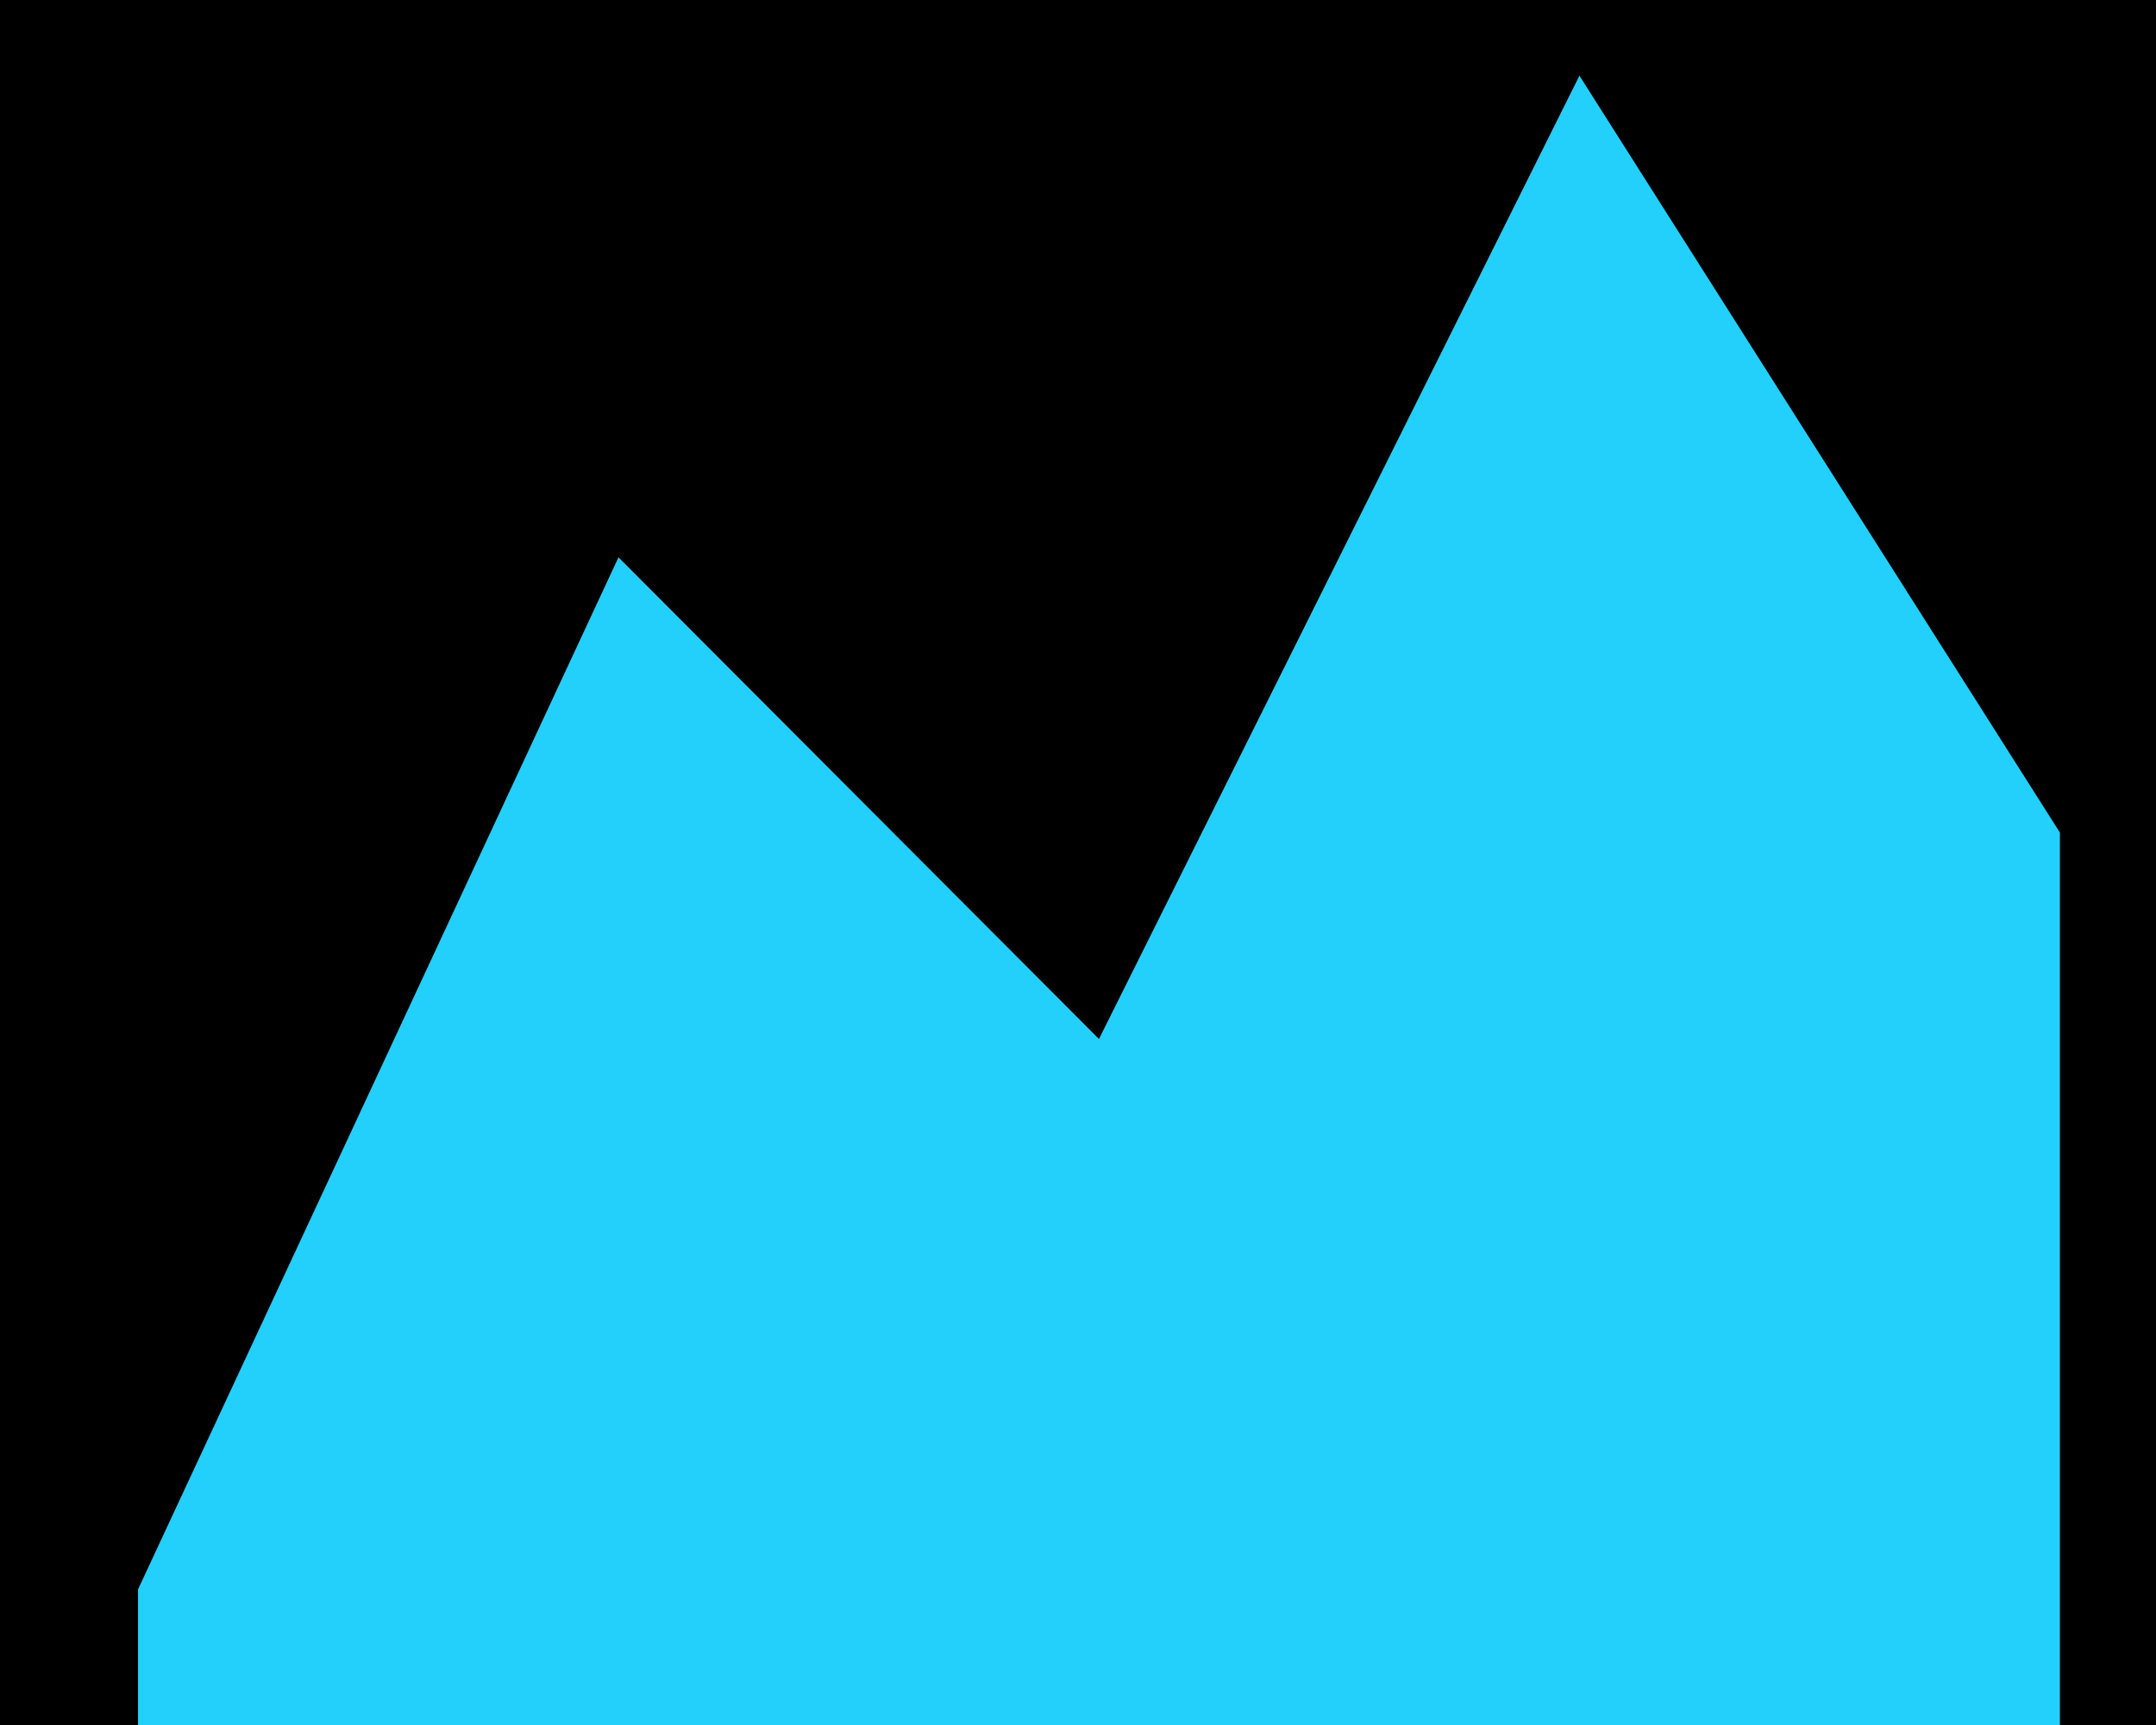
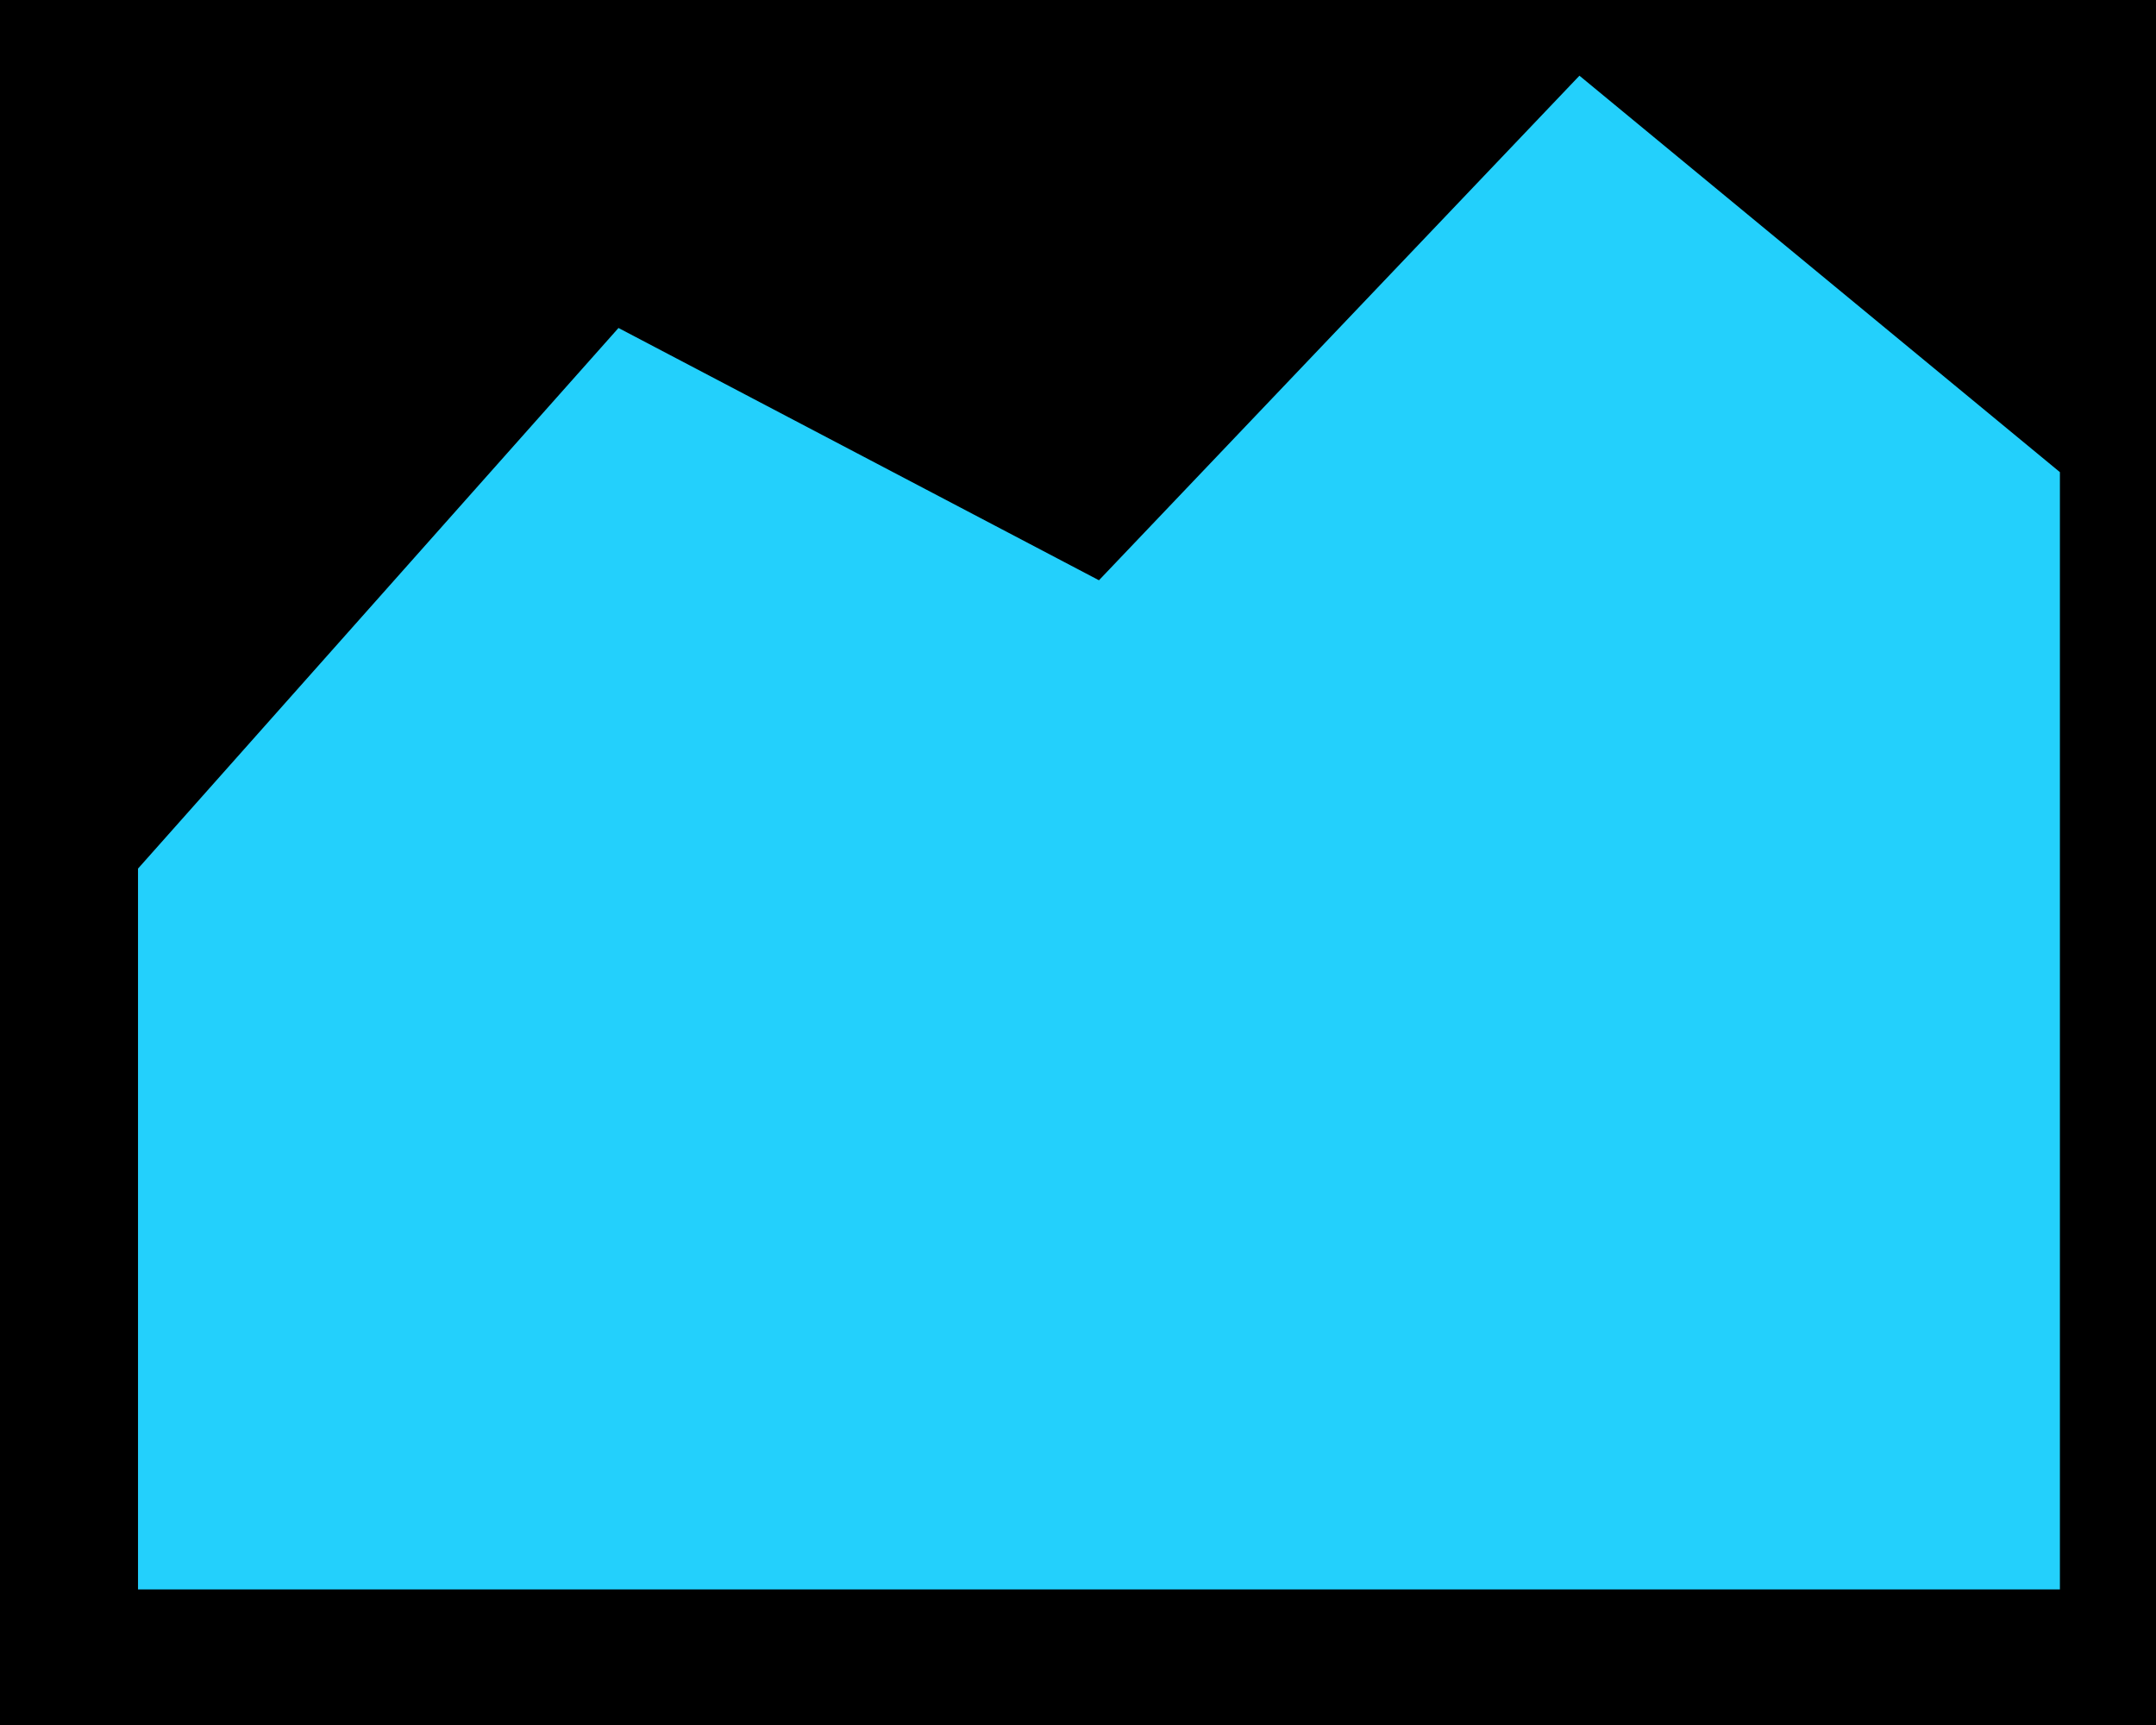
<svg xmlns="http://www.w3.org/2000/svg" id="ggID" viewBox="0 0 720 576">
  <defs />
  <clipPath id="ggID">
    <rect x="0" y="0" width="720" height="576" />
  </clipPath>
  <rect class="plot" width="100%" height="100%" />
  <defs>
    <clipPath id="ggID">
      <rect x="0" y="0" width="720" height="576" />
    </clipPath>
    <clipPath id="ggID">
      <rect x="14" y="0" width="706" height="556" />
    </clipPath>
  </defs>
  <rect class="panel" x="14" y="0" width="706" height="556" />
  <line class="x-break" x1="46.091" x2="46.091" y1="0" y2="556" clip-path="url(#ggID)" />
  <line class="x-break" x1="206.545" x2="206.545" y1="0" y2="556" clip-path="url(#ggID)" />
  <line class="x-break" x1="367" x2="367" y1="0" y2="556" clip-path="url(#ggID)" />
  <line class="x-break" x1="527.455" x2="527.455" y1="0" y2="556" clip-path="url(#ggID)" />
  <line class="x-break" x1="687.909" x2="687.909" y1="0" y2="556" clip-path="url(#ggID)" />
  <line class="x-minor-break" x1="-34.136" x2="-34.136" y1="0" y2="556" clip-path="url(#ggID)" />
  <line class="x-minor-break" x1="126.318" x2="126.318" y1="0" y2="556" clip-path="url(#ggID)" />
  <line class="x-minor-break" x1="286.773" x2="286.773" y1="0" y2="556" clip-path="url(#ggID)" />
  <line class="x-minor-break" x1="447.227" x2="447.227" y1="0" y2="556" clip-path="url(#ggID)" />
  <line class="x-minor-break" x1="607.682" x2="607.682" y1="0" y2="556" clip-path="url(#ggID)" />
  <line class="x-minor-break" x1="768.136" x2="768.136" y1="0" y2="556" clip-path="url(#ggID)" />
  <text class="x-break-label" x="46.091" y="576" text-anchor="middle" font-size="0.75em" clip-path="url(#ggID)">1</text>
  <text class="x-break-label" x="206.545" y="576" text-anchor="middle" font-size="0.75em" clip-path="url(#ggID)">2</text>
  <text class="x-break-label" x="367" y="576" text-anchor="middle" font-size="0.75em" clip-path="url(#ggID)">3</text>
  <text class="x-break-label" x="527.455" y="576" text-anchor="middle" font-size="0.75em" clip-path="url(#ggID)">4</text>
  <text class="x-break-label" x="687.909" y="576" text-anchor="middle" font-size="0.75em" clip-path="url(#ggID)">5</text>
  <line class="y-break" x1="14" x2="720" y1="530.727" y2="530.727" clip-path="url(#ggID)" />
-   <line class="y-break" x1="14" x2="720" y1="300.975" y2="300.975" clip-path="url(#ggID)" />
-   <line class="y-break" x1="14" x2="720" y1="71.223" y2="71.223" clip-path="url(#ggID)" />
-   <line class="y-minor-break" x1="14" x2="720" y1="645.603" y2="645.603" clip-path="url(#ggID)" />
-   <line class="y-minor-break" x1="14" x2="720" y1="415.851" y2="415.851" clip-path="url(#ggID)" />
-   <line class="y-minor-break" x1="14" x2="720" y1="186.099" y2="186.099" clip-path="url(#ggID)" />
-   <line class="y-minor-break" x1="14" x2="720" y1="-43.653" y2="-43.653" clip-path="url(#ggID)" />
-   <text class="y-break-label" x="10" y="533.727" text-anchor="end" font-size="0.75em" clip-path="url(#ggID)">2</text>
-   <text class="y-break-label" x="10" y="303.975" text-anchor="end" font-size="0.75em" clip-path="url(#ggID)">3</text>
-   <text class="y-break-label" x="10" y="74.223" text-anchor="end" font-size="0.75em" clip-path="url(#ggID)">4</text>
+   <line class="y-break" x1="14" x2="720" y1="410.381" y2="410.381" clip-path="url(#ggID)" />
+   <line class="y-break" x1="14" x2="720" y1="290.035" y2="290.035" clip-path="url(#ggID)" />
+   <line class="y-break" x1="14" x2="720" y1="169.688" y2="169.688" clip-path="url(#ggID)" />
+   <line class="y-break" x1="14" x2="720" y1="49.342" y2="49.342" clip-path="url(#ggID)" />
+   <line class="y-minor-break" x1="14" x2="720" y1="590.9" y2="590.9" clip-path="url(#ggID)" />
+   <line class="y-minor-break" x1="14" x2="720" y1="470.554" y2="470.554" clip-path="url(#ggID)" />
+   <line class="y-minor-break" x1="14" x2="720" y1="350.208" y2="350.208" clip-path="url(#ggID)" />
+   <line class="y-minor-break" x1="14" x2="720" y1="229.861" y2="229.861" clip-path="url(#ggID)" />
+   <line class="y-minor-break" x1="14" x2="720" y1="109.515" y2="109.515" clip-path="url(#ggID)" />
+   <line class="y-minor-break" x1="14" x2="720" y1="-10.831" y2="-10.831" clip-path="url(#ggID)" />
+   <text class="y-break-label" x="10" y="533.727" text-anchor="end" font-size="0.75em" clip-path="url(#ggID)">0</text>
+   <text class="y-break-label" x="10" y="413.381" text-anchor="end" font-size="0.75em" clip-path="url(#ggID)">1</text>
+   <text class="y-break-label" x="10" y="293.035" text-anchor="end" font-size="0.75em" clip-path="url(#ggID)">2</text>
+   <text class="y-break-label" x="10" y="172.688" text-anchor="end" font-size="0.75em" clip-path="url(#ggID)">3</text>
+   <text class="y-break-label" x="10" y="52.342" text-anchor="end" font-size="0.75em" clip-path="url(#ggID)">4</text>
  <g clip-path="url(#ggID)">
-     <path d="M 46.091 530.727 L 206.545 186.099 L 367 346.926 L 527.455 25.273 L 687.909 278 L 687.909 990.231 L 527.455 990.231 L 367 990.231 L 206.545 990.231 L 46.091 990.231 Z" fill="#23d0fc" fill-opacity="1" clip-path="url(#ggID)" />
+     <path d="M 46.091 290.035 L 206.545 109.515 L 367 193.758 L 527.455 25.273 L 687.909 157.654 L 687.909 530.727 L 527.455 530.727 L 367 530.727 L 206.545 530.727 L 46.091 530.727 Z" fill="#23d0fc" fill-opacity="1" clip-path="url(#ggID)" />
  </g>
</svg>
